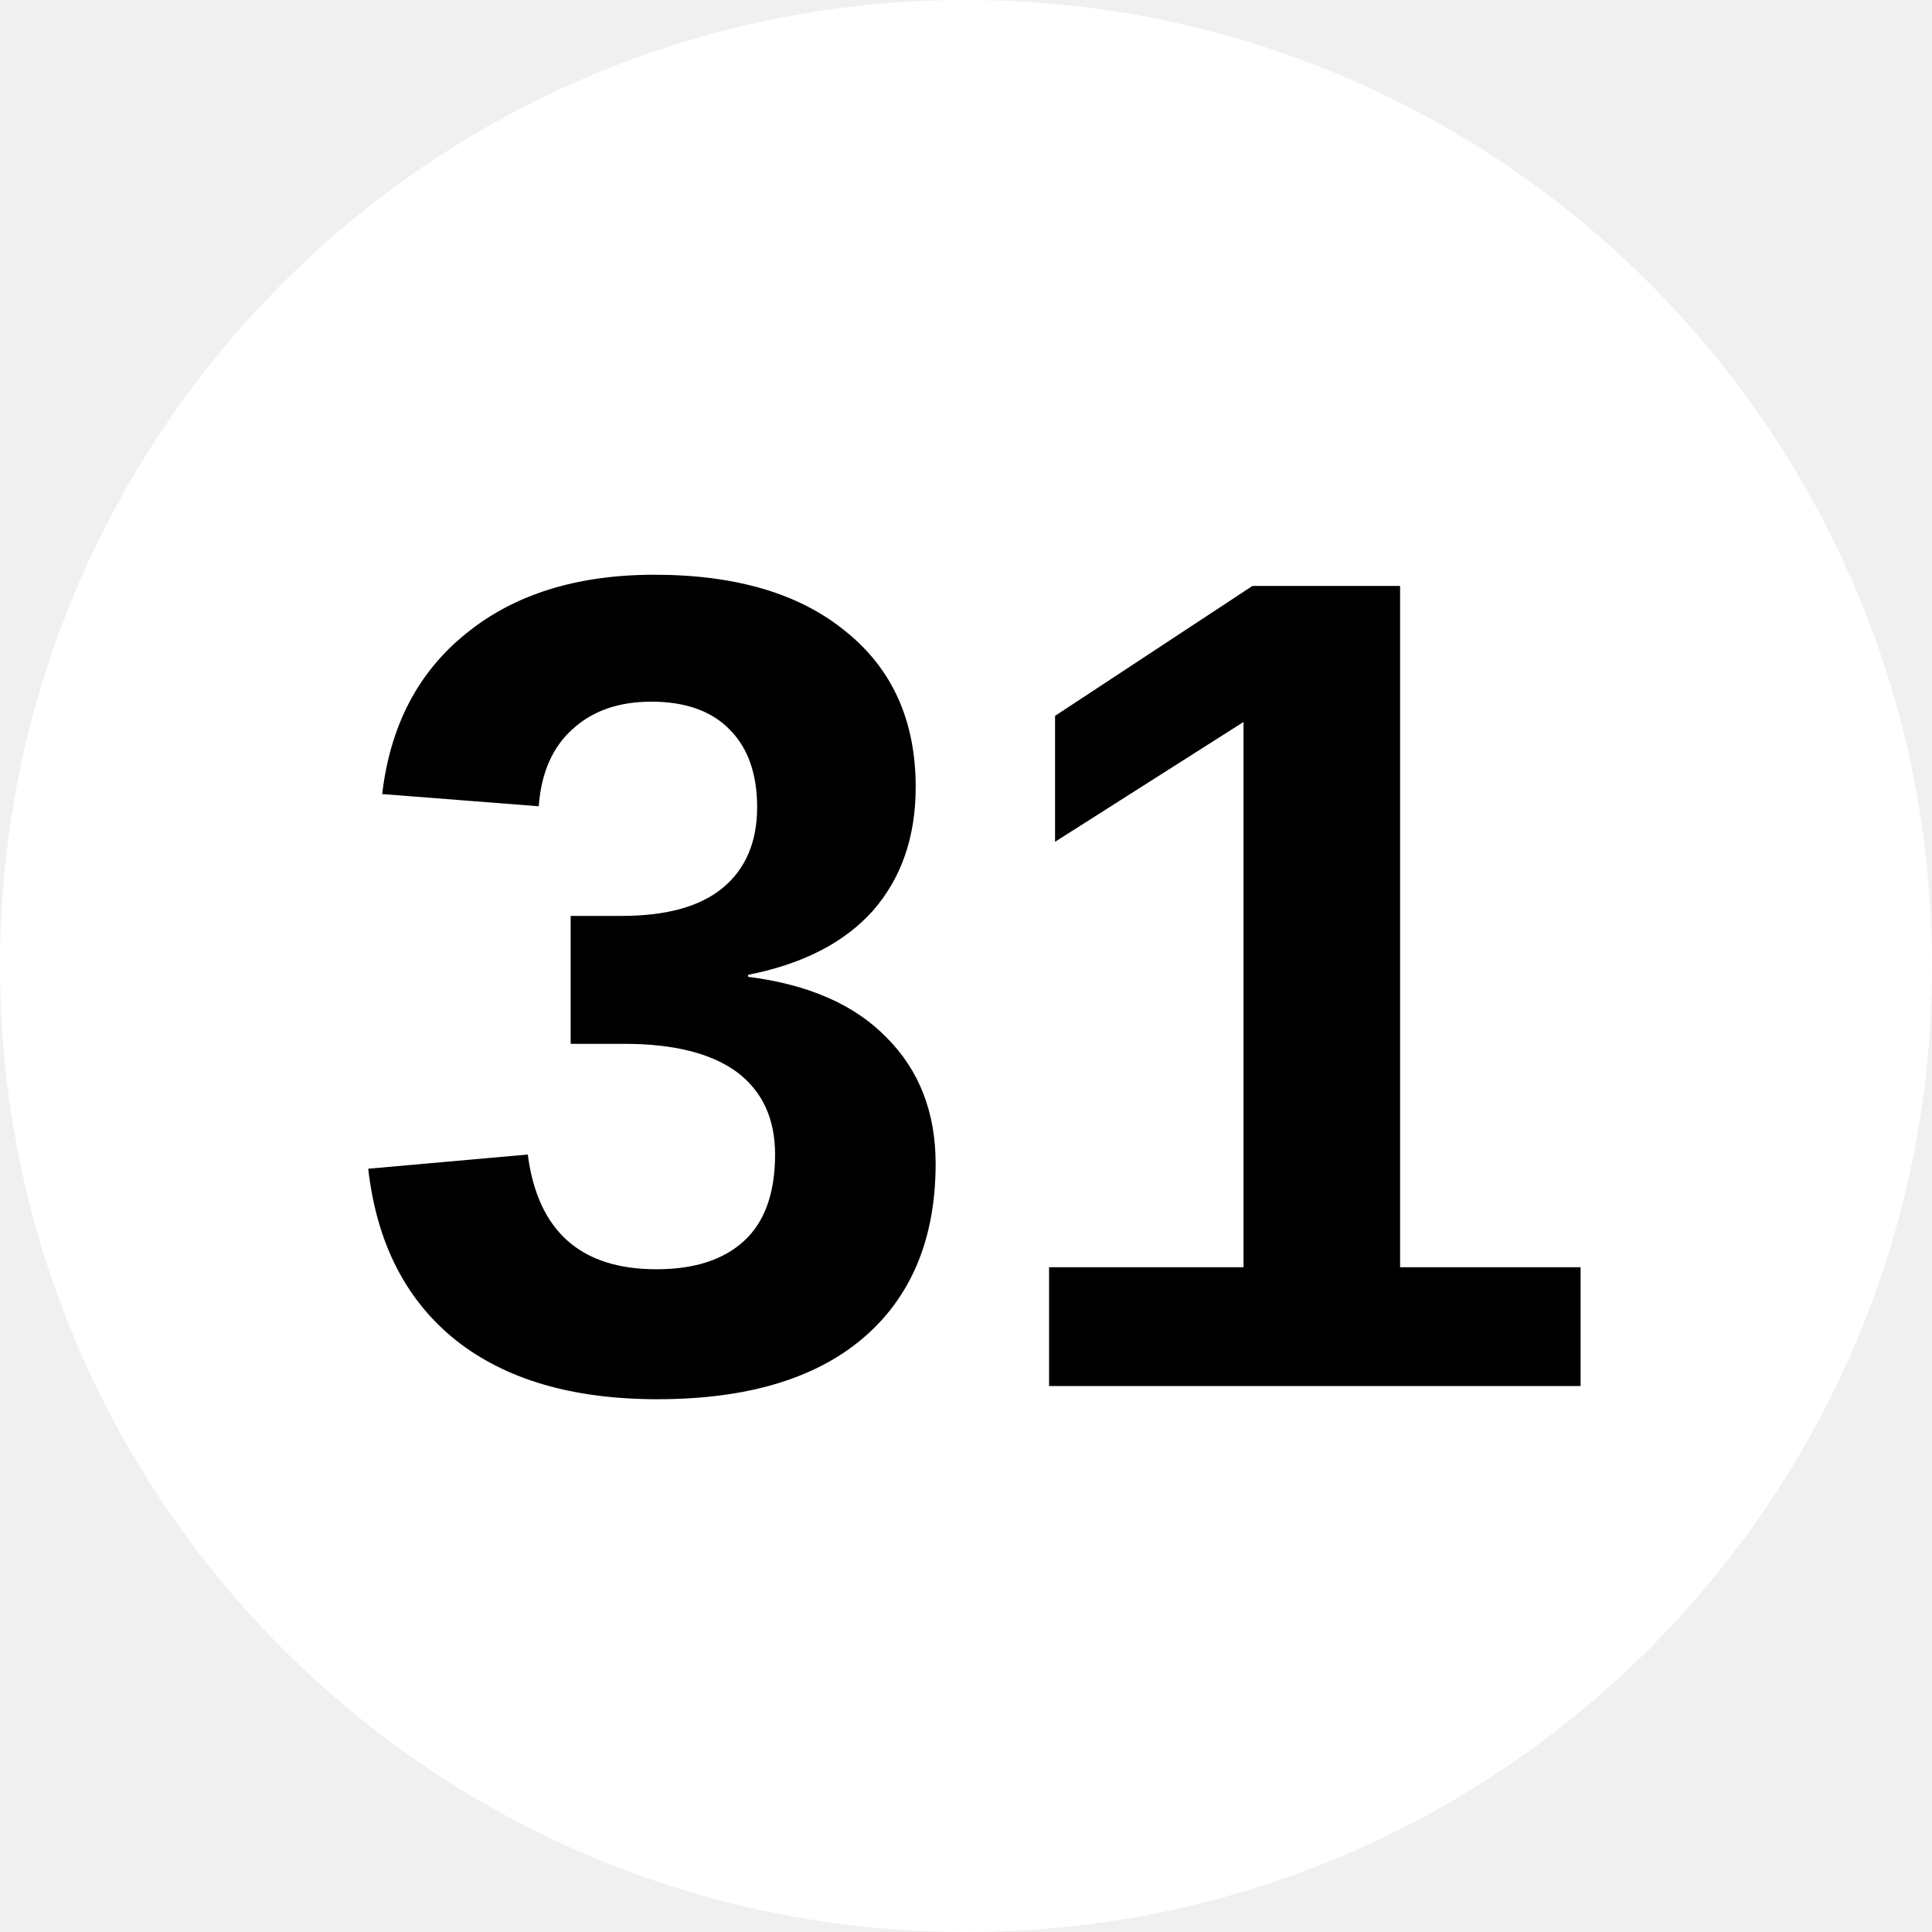
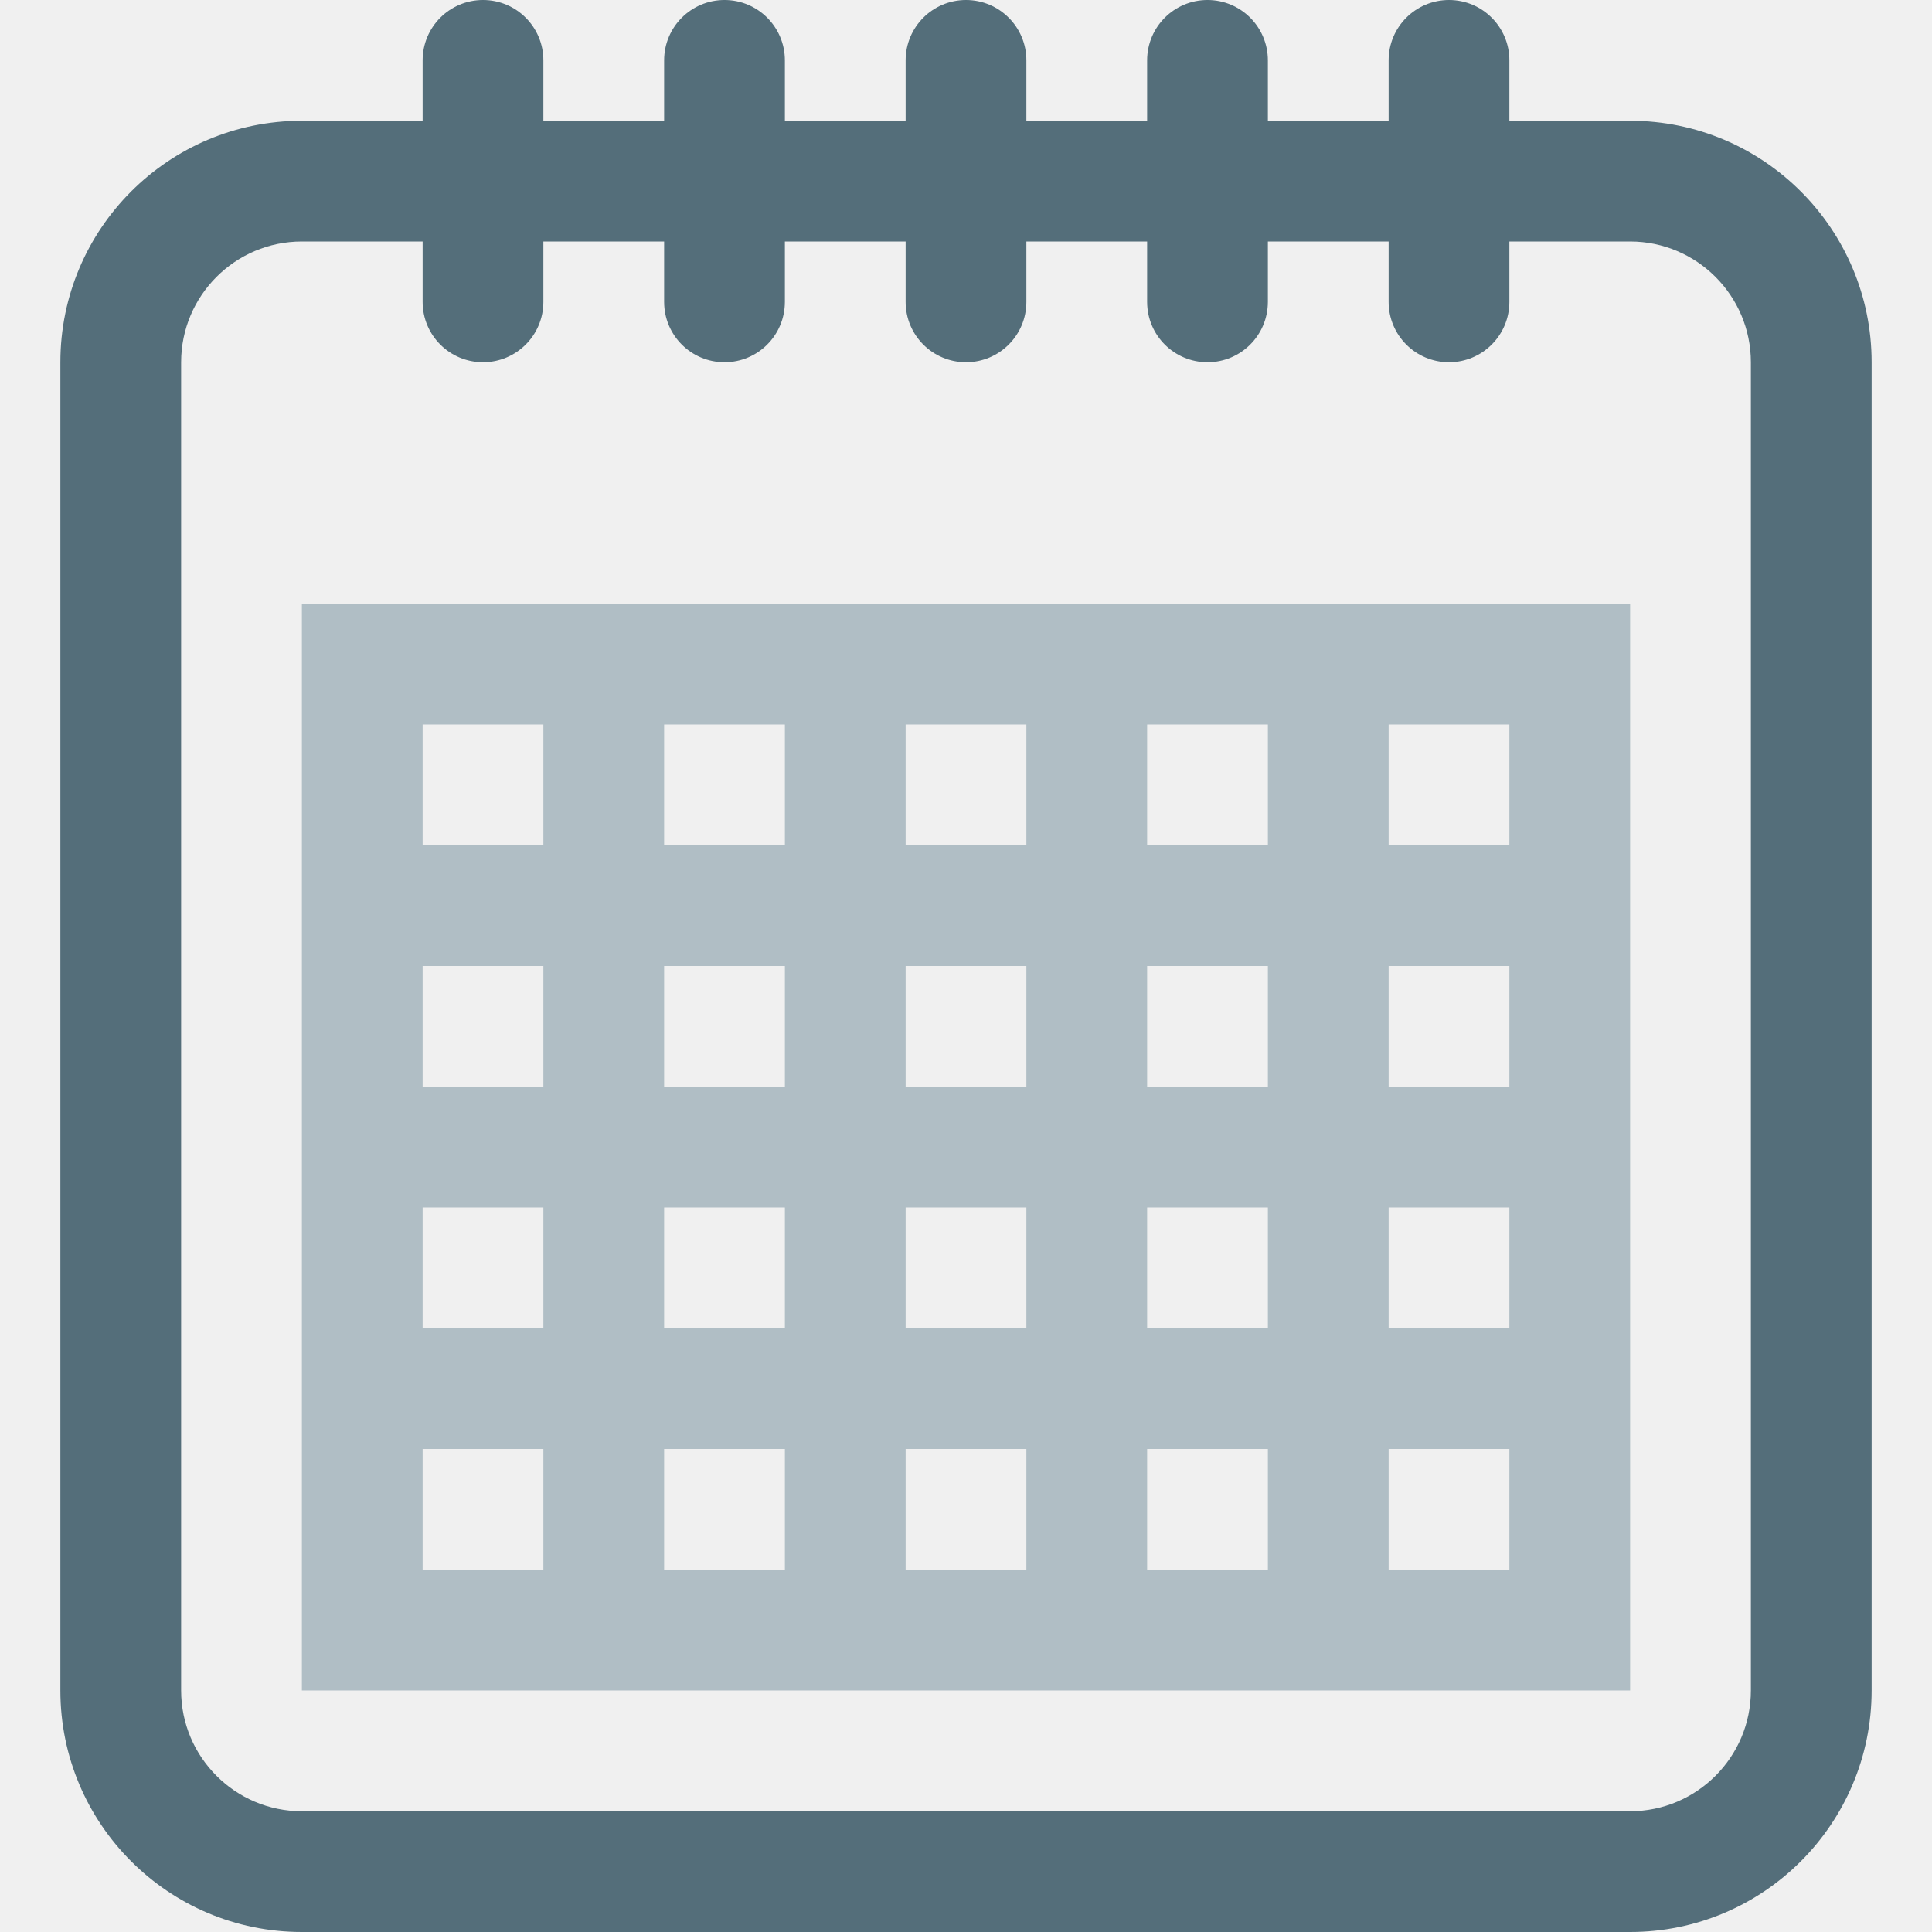
- <svg xmlns="http://www.w3.org/2000/svg" height="30" viewBox="0 0 30 30" width="30" version="1.1" id="svg6">
-   <defs id="defs10">
-     <filter style="color-interpolation-filters:sRGB" id="filter871" x="-2.7781948e-05" width="1" y="-3.2555295e-05" height="1">
-       <feGaussianBlur stdDeviation="0" id="feGaussianBlur873" />
-     </filter>
-   </defs>
-   <rect style="fill:none;fill-rule:evenodd;stroke:none;stroke-width:1.107" id="rect979" width="7" height="7" x="-0.5" y="-0.5" />
-   <g id="g989" transform="translate(0.255519,-7.587009)">
-     <g id="g966" style="fill:#ffffff" transform="matrix(0.46875,0,0,0.46875,-0.255519,7.587009)">
-       <circle cx="32" cy="32" fill="#77b3d4" r="32" id="circle964" style="fill:#ffffff" />
+ <svg xmlns="http://www.w3.org/2000/svg" enable-background="new 0 0 128 128" height="128px" id="Layer_1" version="1.1" viewBox="0 0 128 128" width="128px" xml:space="preserve">
+   <g>
+     <g>
+       <path d="M108,8h-8V4c0-2.211-1.789-4-4-4s-4,1.789-4,4v4h-8V4c0-2.211-1.789-4-4-4s-4,1.789-4,4v4h-8V4    c0-2.211-1.789-4-4-4s-4,1.789-4,4v4h-8V4c0-2.211-1.789-4-4-4s-4,1.789-4,4v4h-8V4c0-2.211-1.789-4-4-4s-4,1.789-4,4v4h-8    C11.164,8,4,15.164,4,24v88c0,8.836,7.164,16,16,16h88c8.836,0,16-7.164,16-16V24C124,15.164,116.836,8,108,8z M116,112    c0,4.414-3.59,8-8,8H20c-4.412,0-8-3.586-8-8V24c0-4.416,3.588-8,8-8h8v4c0,2.211,1.789,4,4,4s4-1.789,4-4v-4h8v4    c0,2.211,1.789,4,4,4s4-1.789,4-4v-4h8v4c0,2.211,1.789,4,4,4s4-1.789,4-4v-4h8v4c0,2.211,1.789,4,4,4s4-1.789,4-4v-4h8v4    c0,2.211,1.789,4,4,4s4-1.789,4-4v-4h8c4.41,0,8,3.584,8,8V112z" fill="#546E7A" />
    </g>
-     <text xml:space="preserve" style="font-style:normal;font-variant:normal;font-weight:bold;font-stretch:normal;font-size:17.891px;line-height:1.25;font-family:Arial;-inkscape-font-specification:'Arial, Bold';font-variant-ligatures:normal;font-variant-caps:normal;font-variant-numeric:normal;font-variant-east-asian:normal;fill:#000000;fill-opacity:1;stroke:none;stroke-width:0.447;filter:url(#filter871);" x="5.107" y="28.848" id="text837" transform="scale(0.9910173,1.009064)">
-       <tspan id="tspan835" x="5.107" y="28.848" style="font-style:normal;font-variant:normal;font-weight:bold;font-stretch:normal;font-size:17.891px;font-family:Arial;-inkscape-font-specification:'Arial, Bold';font-variant-ligatures:normal;font-variant-caps:normal;font-variant-numeric:normal;font-variant-east-asian:normal;fill:#000000;stroke-width:0.447;">31</tspan>
-     </text>
  </g>
+   <path d="M20,40v72h88V40H20z M84,48v8h-8v-8H84z M52,72h-8v-8h8V72z M60,64h8v8h-8V64z M52,80v8h-8v-8H52z M60,80h8  v8h-8V80z M76,80h8v8h-8V80z M76,72v-8h8v8H76z M68,48v8h-8v-8H68z M52,48v8h-8v-8H52z M28,48h8v8h-8V48z M28,64h8v8h-8V64z M28,80  h8v8h-8V80z M28,104v-8h8v8H28z M44,104v-8h8v8H44z M60,104v-8h8v8H60z M76,104v-8h8v8H76z M100,104h-8v-8h8V104z M100,88h-8v-8h8  V88z M100,72h-8v-8h8V72z M100,56h-8v-8h8V56z" fill="#B0BEC5" />
</svg>
